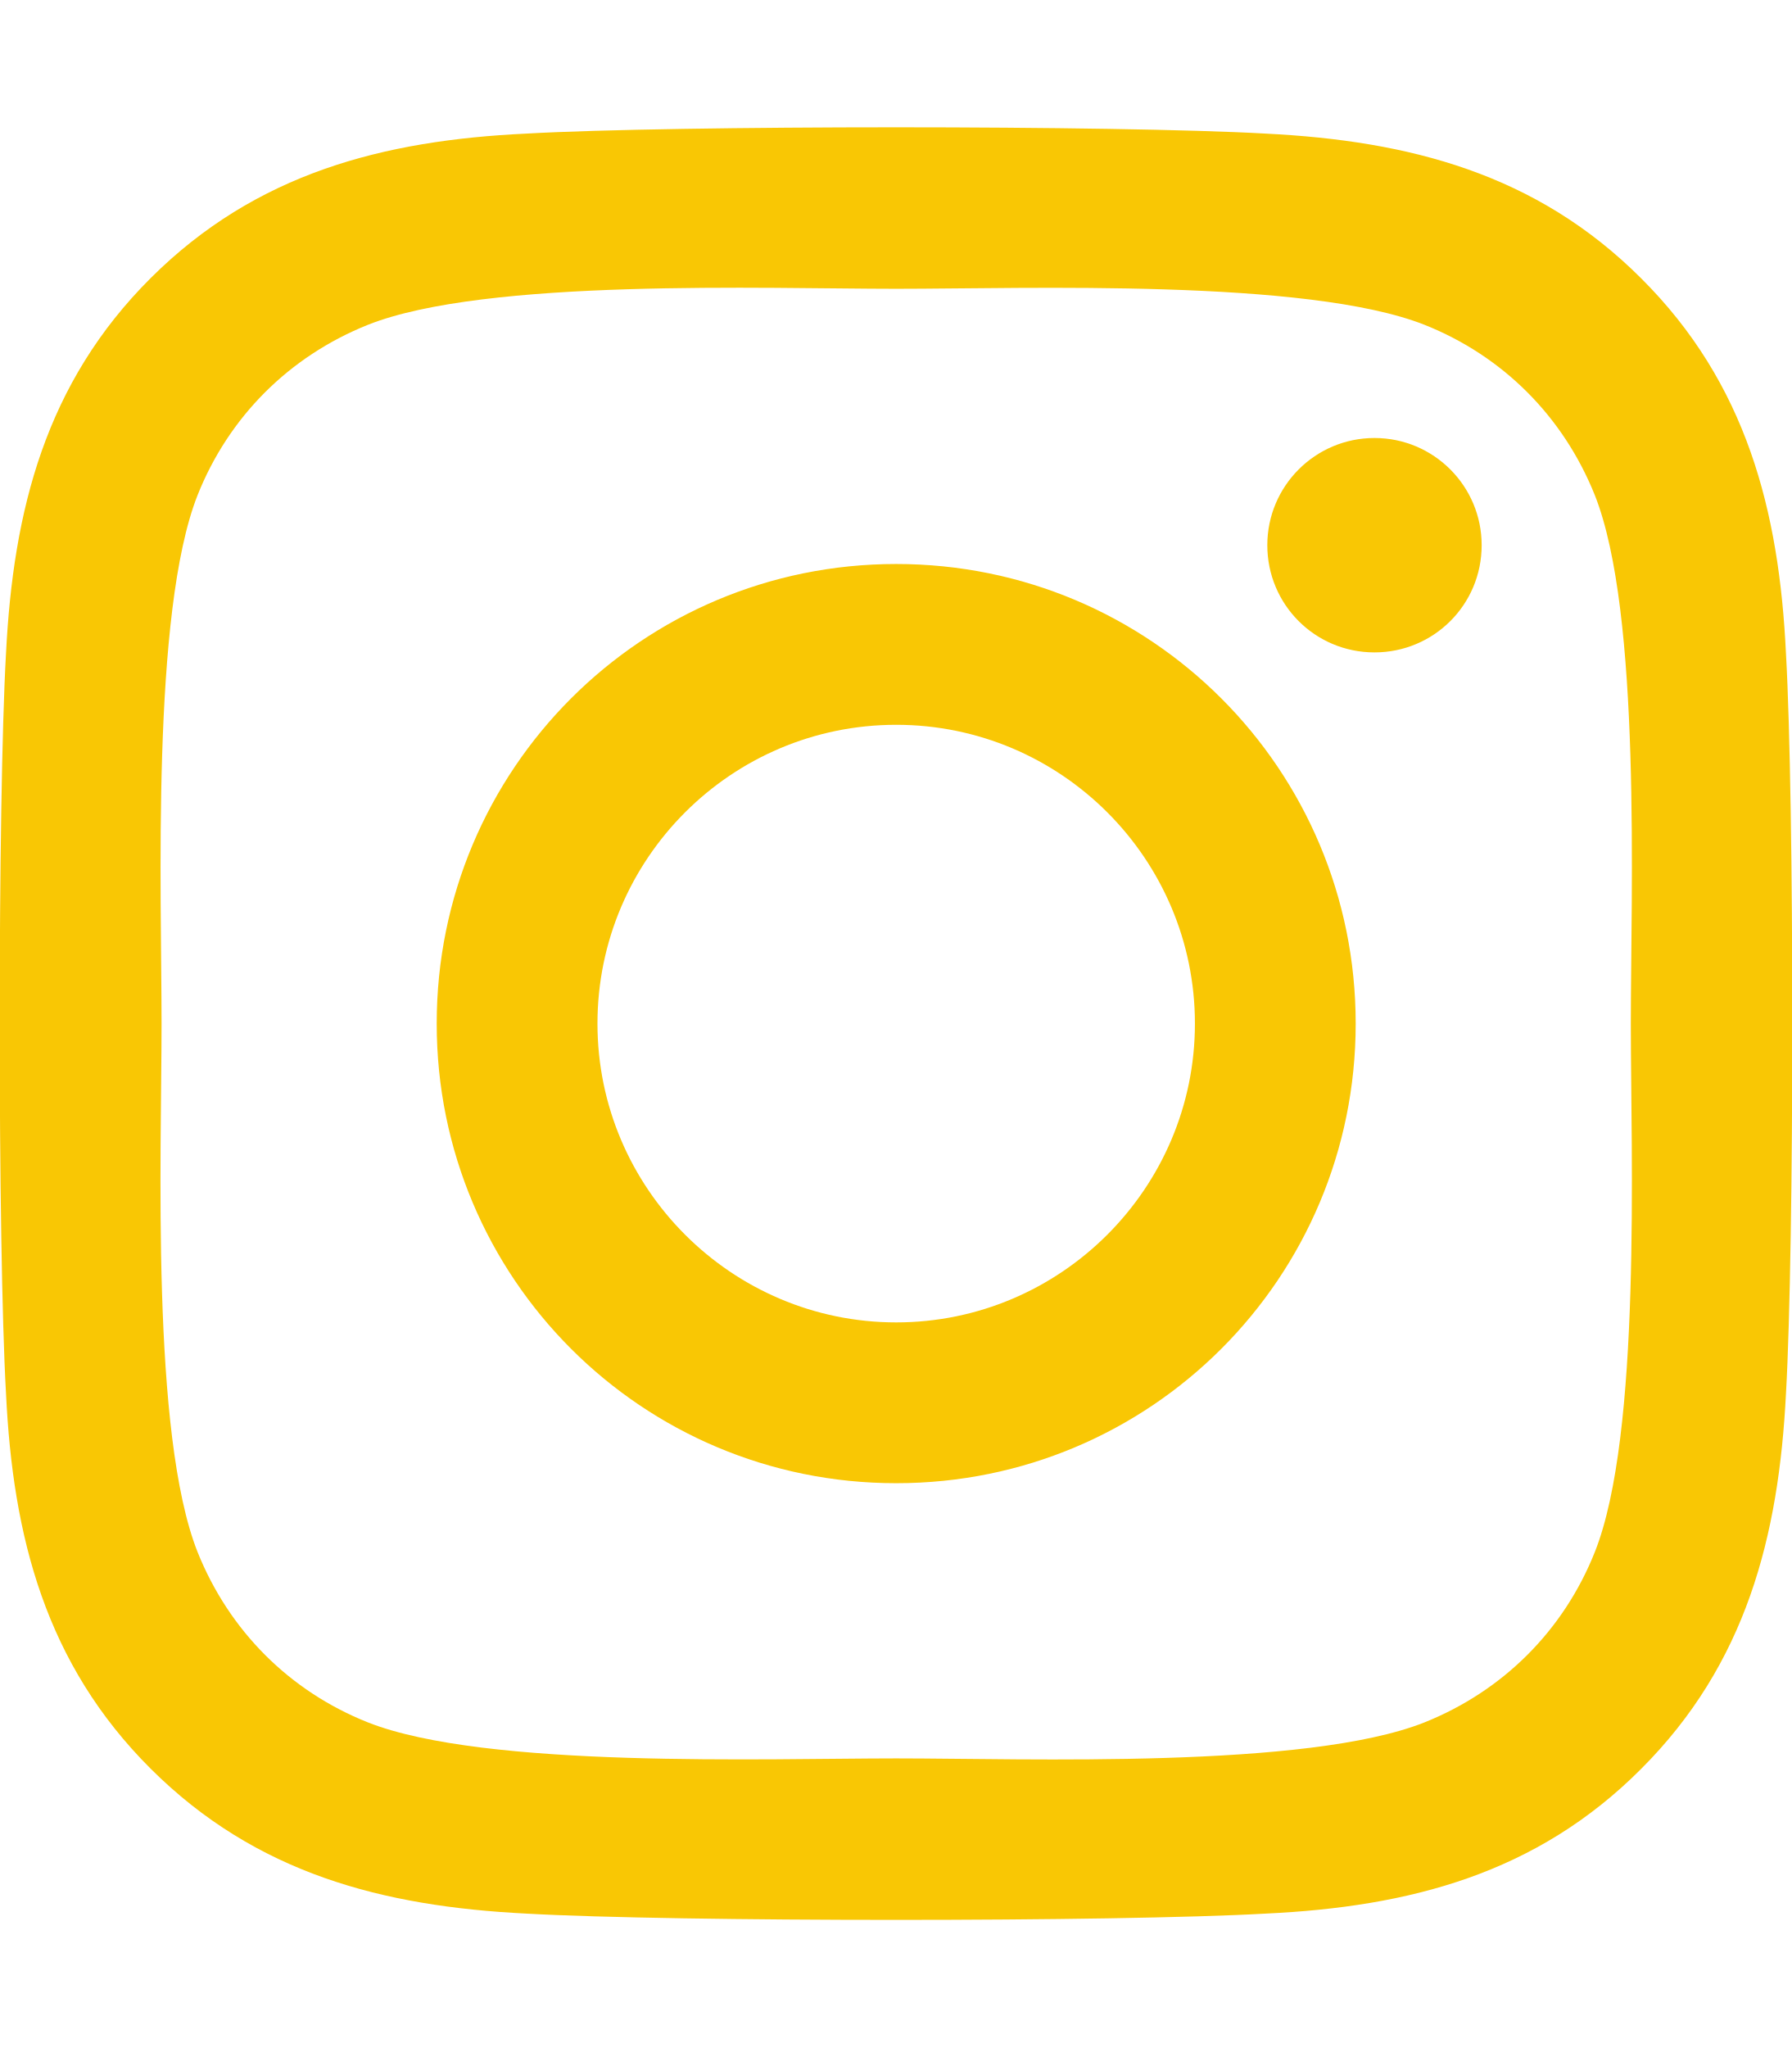
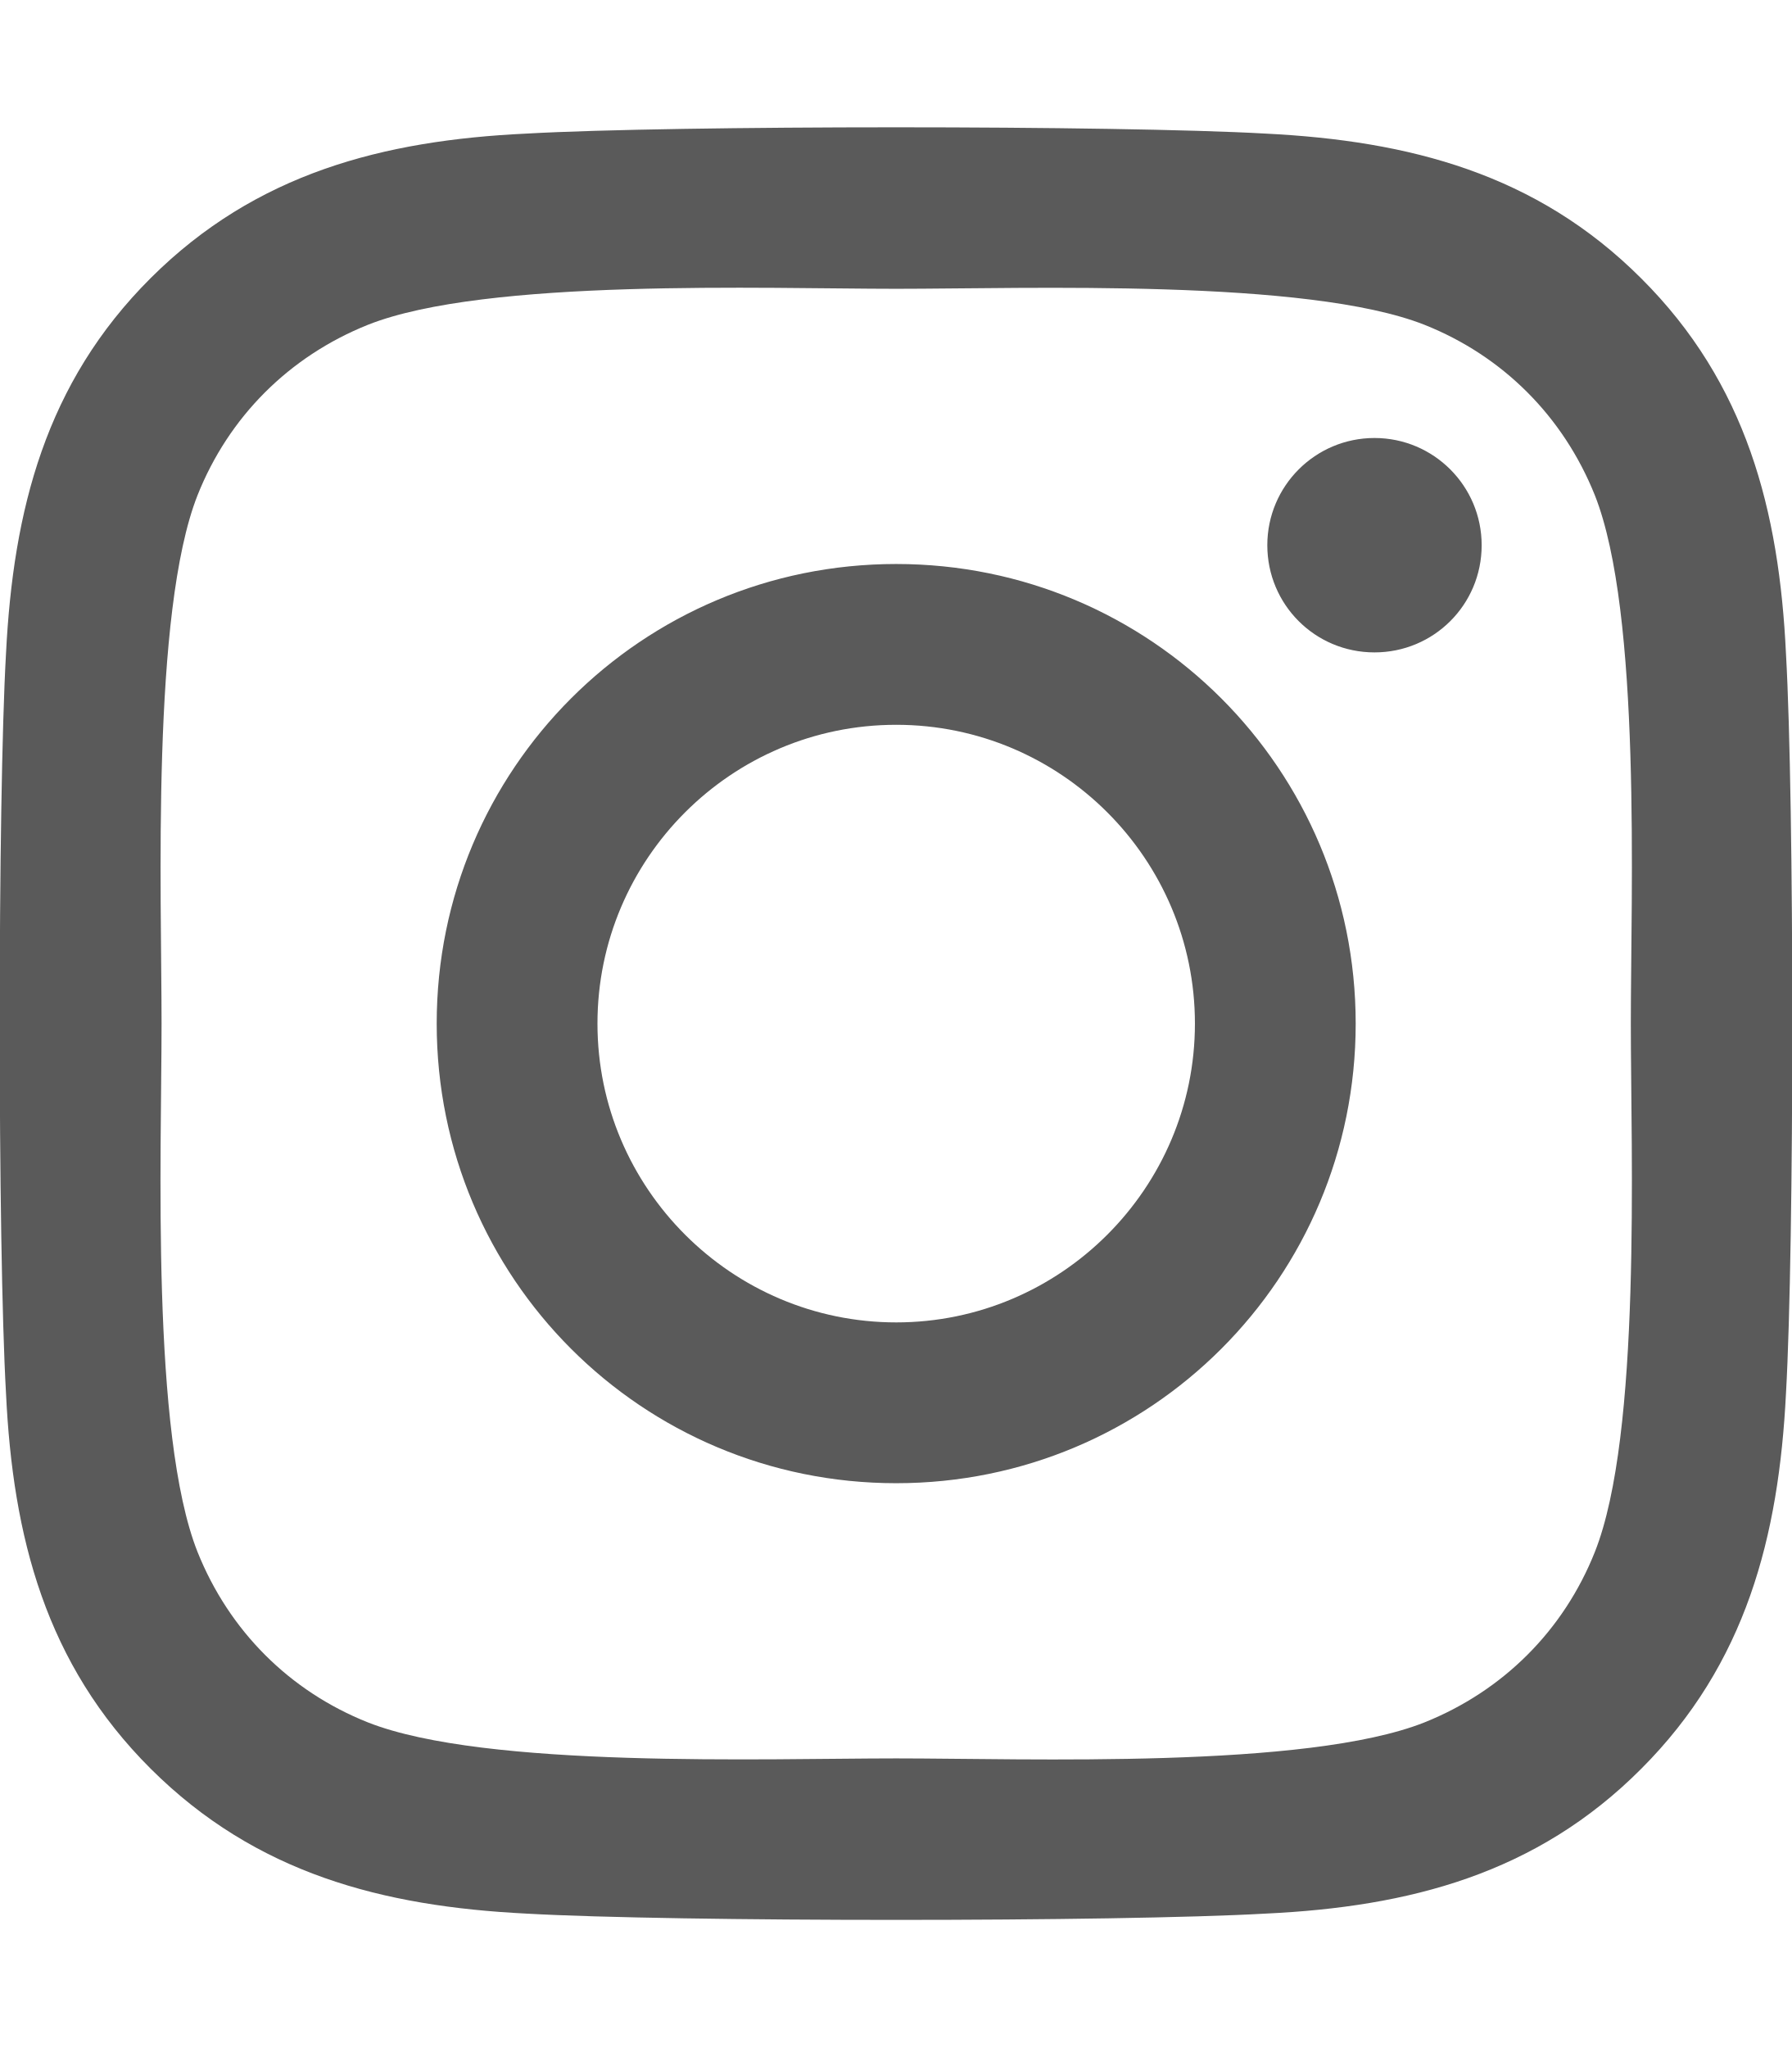
<svg xmlns="http://www.w3.org/2000/svg" height="1em" viewBox="0 0 448 512">
-   <path d="M224.1 141c-63.6 0-114.9 51.3-114.9 114.9s51.3 114.9 114.9 114.9S339 319.5 339 255.9 287.7 141 224.1 141zm0 189.6c-41.1 0-74.7-33.5-74.7-74.7s33.5-74.7 74.7-74.7 74.7 33.5 74.7 74.7-33.6 74.7-74.7 74.7zm146.4-194.3c0 14.9-12 26.8-26.8 26.8-14.9 0-26.8-12-26.8-26.8s12-26.8 26.8-26.8 26.8 12 26.8 26.8zm76.1 27.2c-1.7-35.9-9.9-67.7-36.2-93.9-26.2-26.2-58-34.4-93.9-36.2-37-2.1-147.9-2.1-184.9 0-35.8 1.7-67.6 9.9-93.9 36.1s-34.4 58-36.2 93.9c-2.1 37-2.1 147.9 0 184.9 1.7 35.9 9.9 67.7 36.2 93.9s58 34.4 93.9 36.2c37 2.1 147.9 2.1 184.9 0 35.9-1.7 67.7-9.9 93.9-36.2 26.2-26.2 34.4-58 36.2-93.9 2.1-37 2.1-147.8 0-184.8zM398.8 388c-7.8 19.6-22.9 34.7-42.6 42.6-29.5 11.7-99.5 9-132.1 9s-102.7 2.6-132.1-9c-19.6-7.8-34.7-22.9-42.6-42.6-11.7-29.5-9-99.5-9-132.1s-2.6-102.7 9-132.1c7.8-19.6 22.9-34.7 42.6-42.6 29.5-11.7 99.5-9 132.1-9s102.7-2.6 132.1 9c19.6 7.8 34.7 22.9 42.6 42.6 11.7 29.5 9 99.5 9 132.1s2.7 102.7-9 132.1z" fill="#f9c704" />
+   <path d="M224.1 141c-63.6 0-114.9 51.3-114.9 114.9s51.3 114.9 114.9 114.9S339 319.5 339 255.9 287.7 141 224.1 141zm0 189.6c-41.1 0-74.7-33.5-74.7-74.7s33.5-74.7 74.7-74.7 74.7 33.5 74.7 74.7-33.6 74.7-74.7 74.7zm146.4-194.3c0 14.9-12 26.8-26.8 26.8-14.9 0-26.8-12-26.8-26.8s12-26.8 26.8-26.8 26.8 12 26.8 26.8zm76.1 27.2c-1.7-35.9-9.9-67.7-36.2-93.9-26.2-26.2-58-34.4-93.9-36.2-37-2.1-147.9-2.1-184.9 0-35.8 1.7-67.6 9.9-93.9 36.1s-34.4 58-36.2 93.9c-2.1 37-2.1 147.9 0 184.9 1.7 35.9 9.9 67.7 36.2 93.9s58 34.4 93.9 36.2c37 2.1 147.9 2.1 184.9 0 35.9-1.7 67.7-9.9 93.9-36.2 26.2-26.2 34.4-58 36.2-93.9 2.1-37 2.1-147.8 0-184.8zM398.8 388c-7.8 19.6-22.9 34.7-42.6 42.6-29.5 11.7-99.5 9-132.1 9s-102.7 2.6-132.1-9c-19.6-7.8-34.7-22.9-42.6-42.6-11.7-29.5-9-99.5-9-132.1s-2.6-102.7 9-132.1c7.8-19.6 22.9-34.7 42.6-42.6 29.5-11.7 99.5-9 132.1-9s102.7-2.6 132.1 9c19.6 7.8 34.7 22.9 42.6 42.6 11.7 29.5 9 99.5 9 132.1s2.7 102.7-9 132.1z" fill="#5a5a5a" />
</svg>
